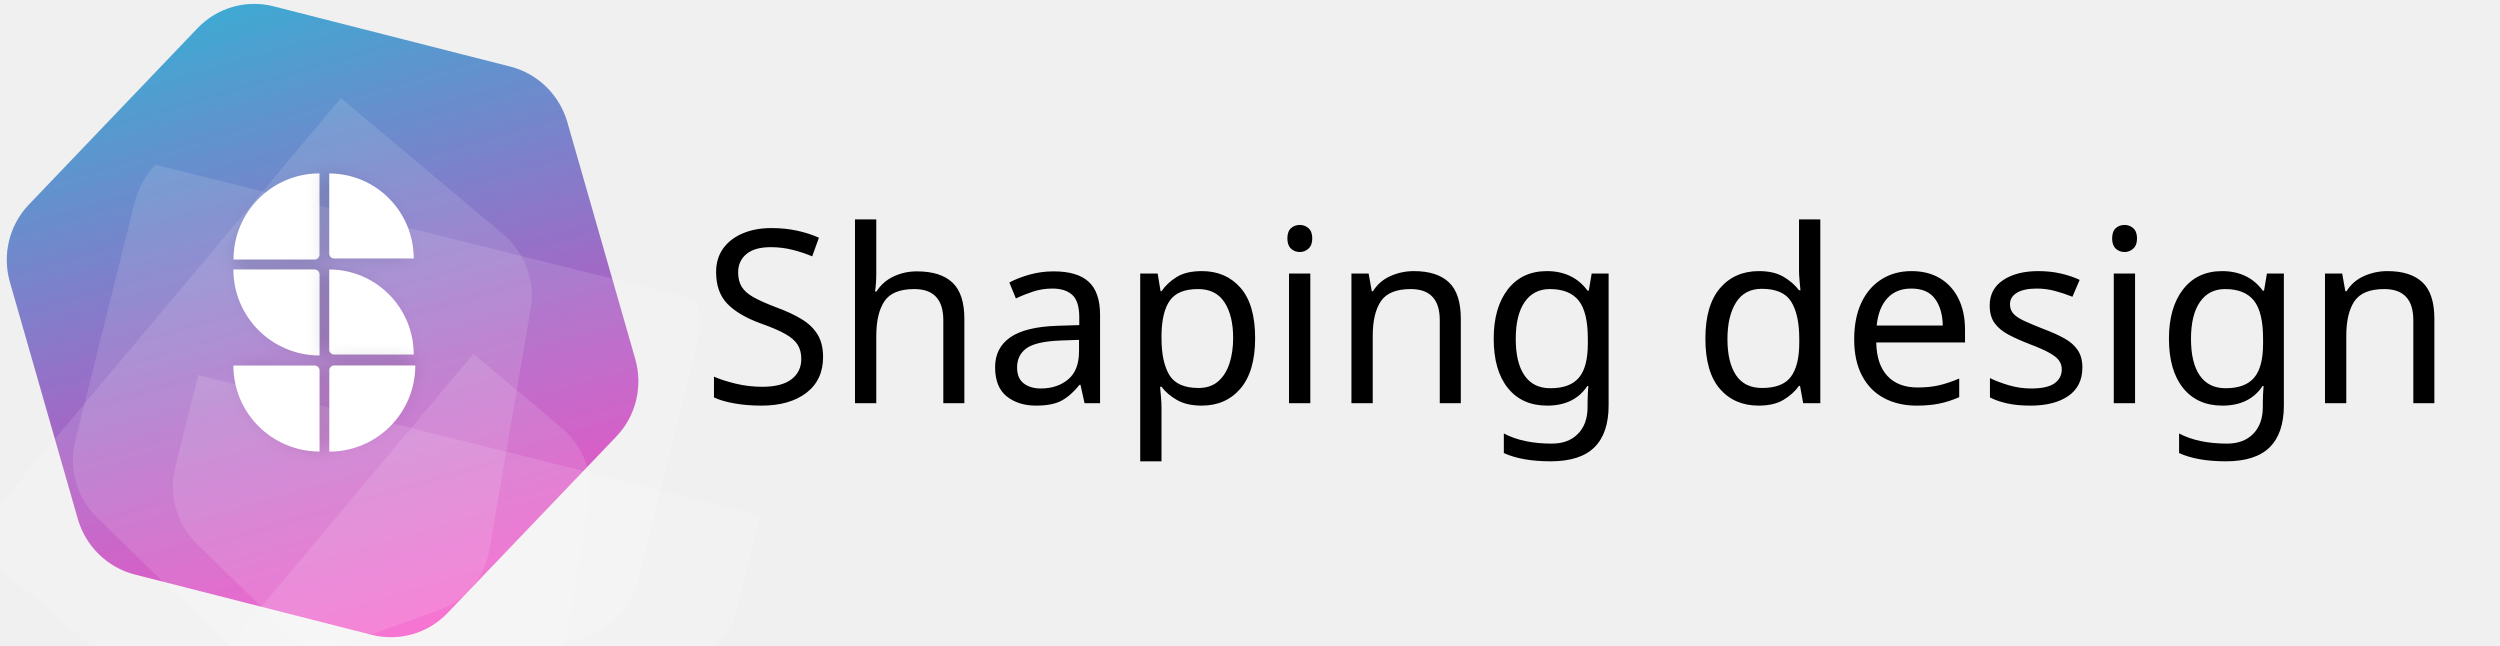
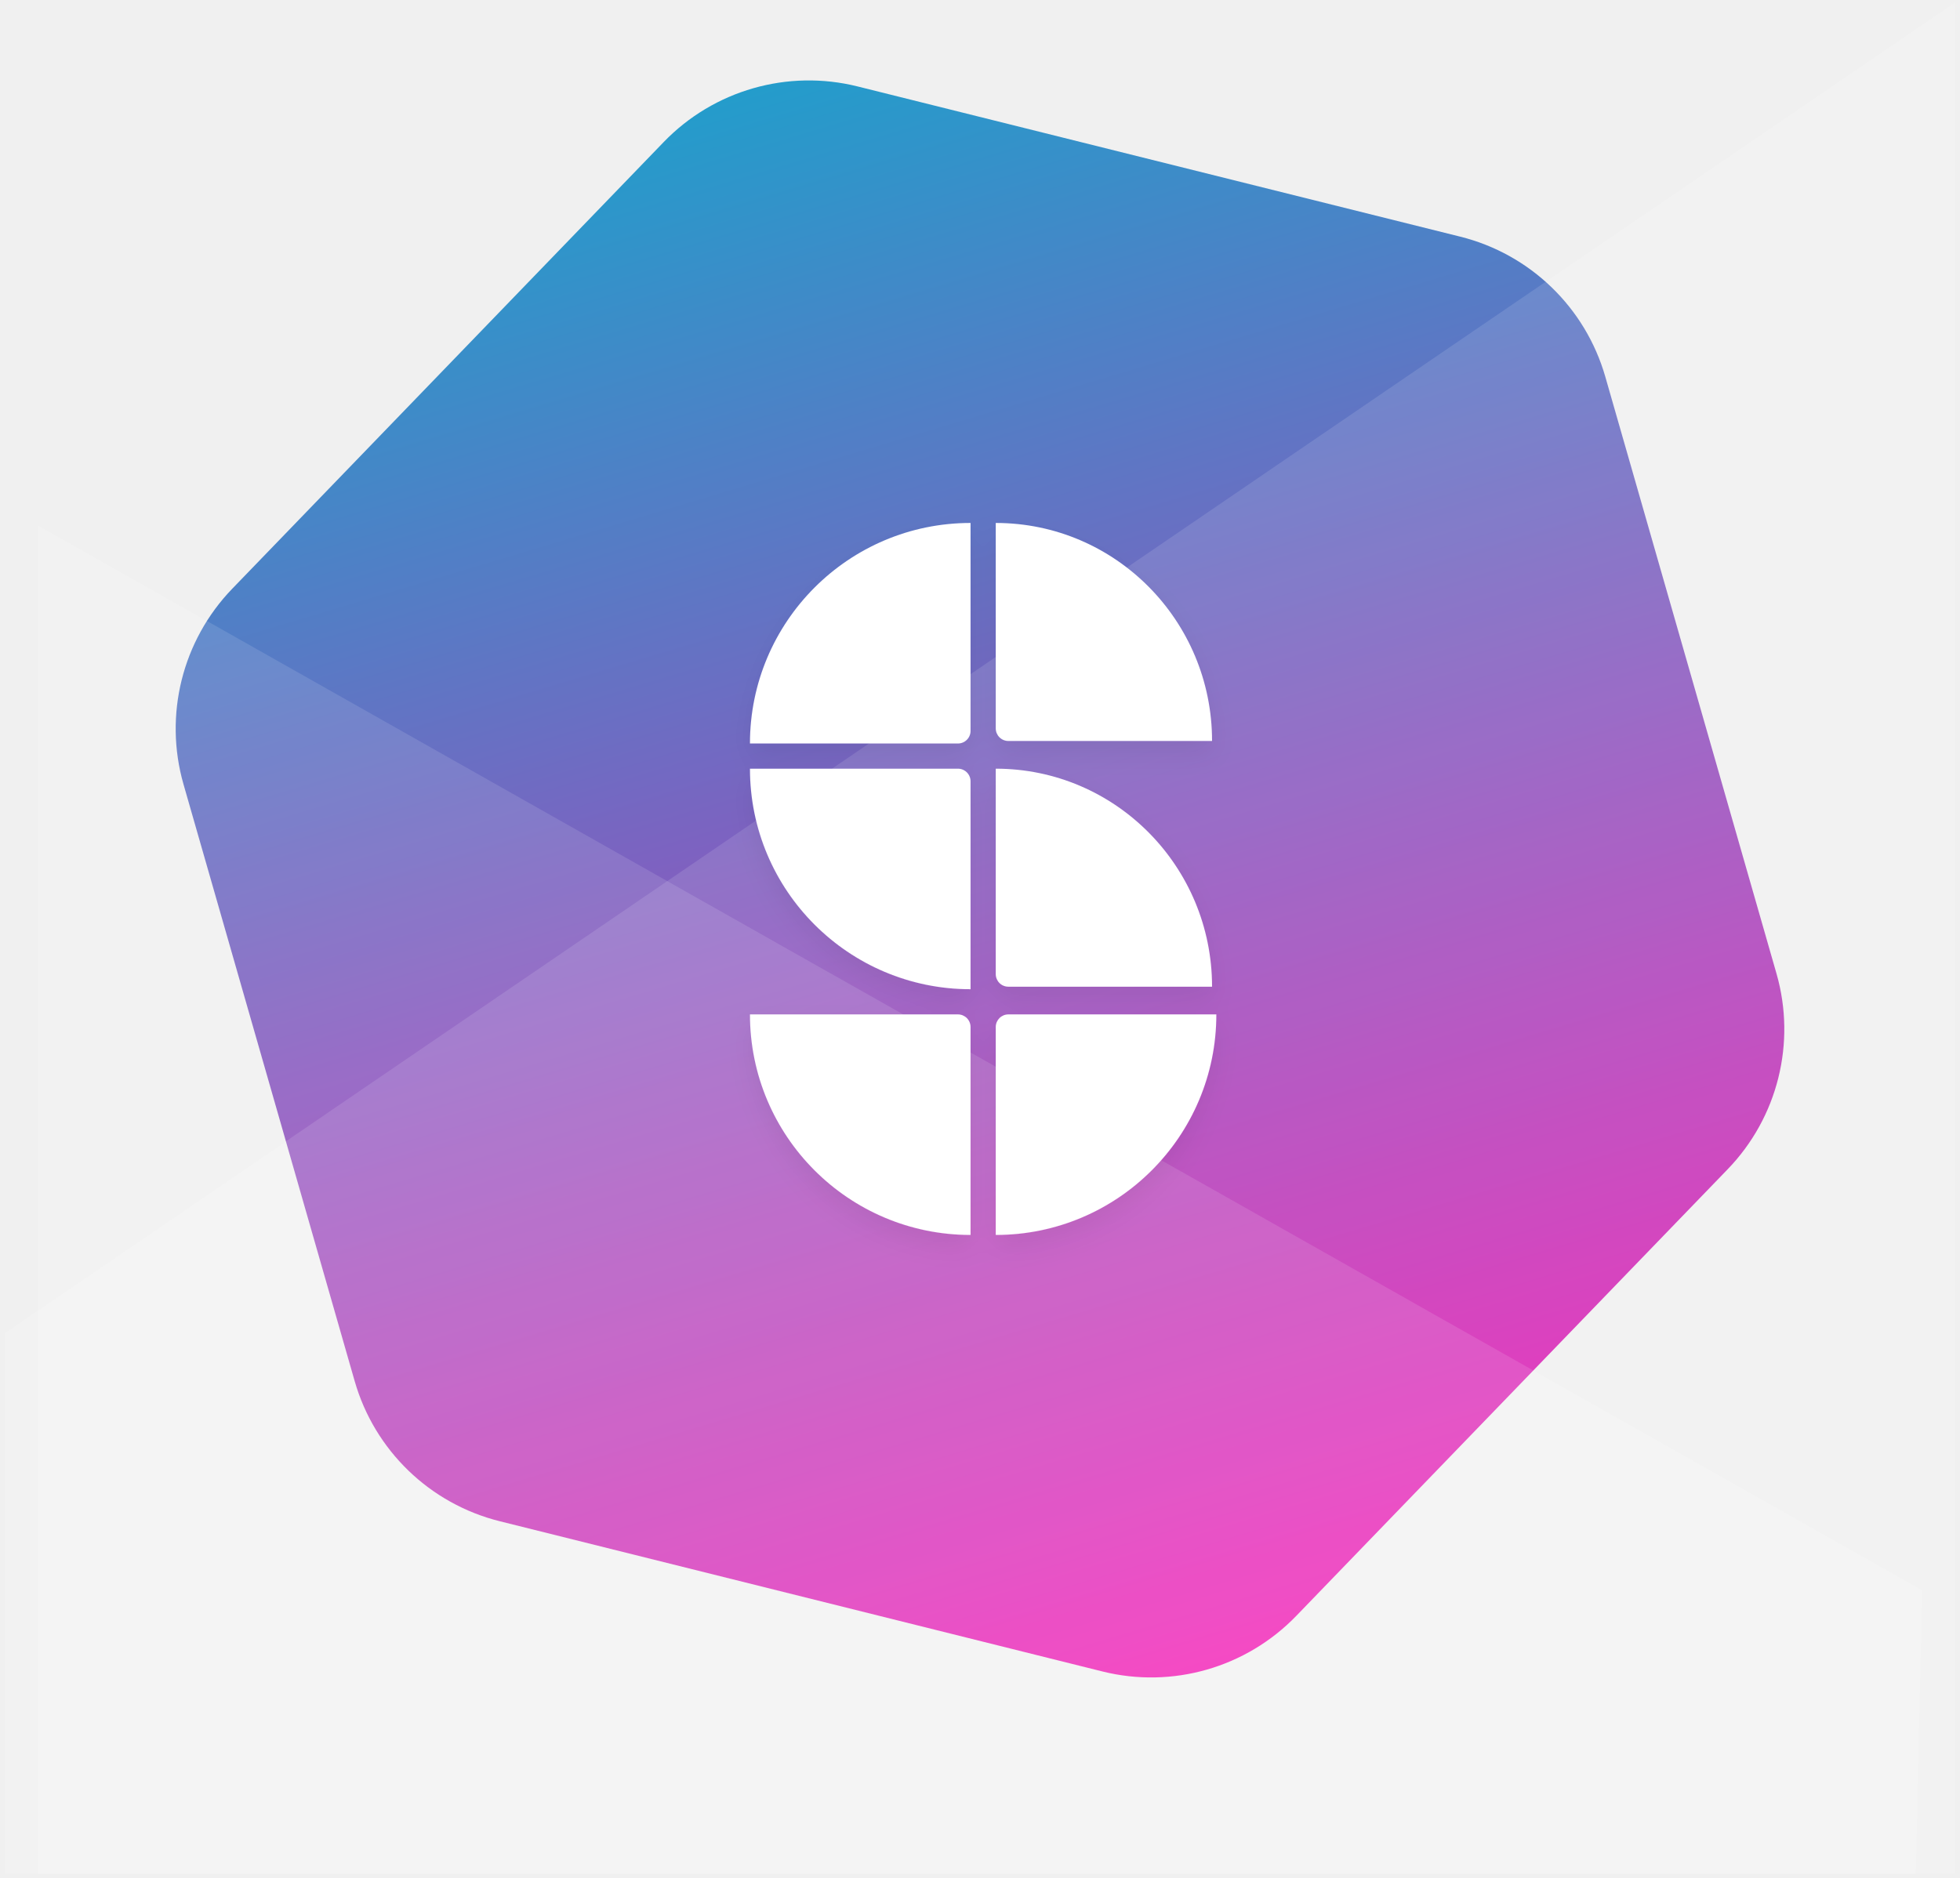
- <svg xmlns="http://www.w3.org/2000/svg" xmlns:xlink="http://www.w3.org/1999/xlink" width="620px" height="160px" viewBox="0 0 620 160" version="1.1">
+ <svg xmlns="http://www.w3.org/2000/svg" xmlns:xlink="http://www.w3.org/1999/xlink" width="311px" height="298px" viewBox="0 0 311 298" version="1.1">
  <defs>
    <linearGradient x1="50%" y1="0%" x2="50%" y2="100%" id="linearGradient-1">
      <stop stop-color="#249CCB" offset="0%" />
      <stop stop-color="#F117B3" offset="100%" />
    </linearGradient>
-     <path d="M81.804,3.246 L134.102,33.785 C140.169,37.328 143.906,43.875 143.906,50.961 L143.906,112.039 C143.906,119.125 140.169,125.672 134.102,129.215 L81.804,159.754 C75.737,163.297 68.263,163.297 62.196,159.754 L9.898,129.215 C3.831,125.672 0.094,119.125 0.094,112.039 L0.094,50.961 C0.094,43.875 3.831,37.328 9.898,33.785 L62.196,3.246 C68.263,-0.297 75.737,-0.297 81.804,3.246 Z" id="path-2" />
-     <path d="M0.902,21.372 C0.902,9.568 10.452,0 22.232,0 L22.232,20.15 C22.232,20.825 21.686,21.372 21.013,21.372" id="path-4" />
-     <filter x="-32.8%" y="-23.4%" width="165.6%" height="165.5%" filterUnits="objectBoundingBox" id="filter-5">
+     <path d="M165.5,31.847 L250.846,81.122 C260.747,86.838 266.846,97.403 266.846,108.835 L266.846,207.385 C266.846,218.817 260.747,229.381 250.846,235.097 L165.5,284.372 C155.599,290.088 143.401,290.088 133.5,284.372 L48.154,235.097 C38.253,229.381 32.154,218.817 32.154,207.385 L32.154,108.835 C32.154,97.403 38.253,86.838 48.154,81.122 L133.5,31.847 C143.401,26.131 155.599,26.131 165.5,31.847 Z" id="path-2" />
+     <filter x="-16.2%" y="-10.6%" width="132.4%" height="121.2%" filterUnits="objectBoundingBox" id="filter-4">
      <feOffset dx="0" dy="2" in="SourceAlpha" result="shadowOffsetOuter1" />
      <feGaussianBlur stdDeviation="2" in="shadowOffsetOuter1" result="shadowBlurOuter1" />
-       <feColorMatrix values="0 0 0 0 0   0 0 0 0 0   0 0 0 0 0  0 0 0 0.117 0" type="matrix" in="shadowBlurOuter1" />
-     </filter>
-     <path d="M0.902,45.186 C0.902,33.383 10.452,23.814 22.232,23.814 L22.232,43.965 C22.232,44.639 21.686,45.186 21.013,45.186" id="path-6" />
-     <filter x="-32.8%" y="-23.4%" width="165.6%" height="165.5%" filterUnits="objectBoundingBox" id="filter-7">
-       <feOffset dx="0" dy="2" in="SourceAlpha" result="shadowOffsetOuter1" />
-       <feGaussianBlur stdDeviation="2" in="shadowOffsetOuter1" result="shadowBlurOuter1" />
-       <feColorMatrix values="0 0 0 0 0   0 0 0 0 0   0 0 0 0 0  0 0 0 0.117 0" type="matrix" in="shadowBlurOuter1" />
-     </filter>
-     <path d="M0.902,69 C0.902,57.197 10.452,47.628 22.232,47.628 L22.232,67.779 C22.232,68.453 21.686,69 21.013,69 L0.902,69 Z" id="path-8" />
-     <filter x="-32.8%" y="-23.4%" width="165.6%" height="165.5%" filterUnits="objectBoundingBox" id="filter-9">
-       <feOffset dx="0" dy="2" in="SourceAlpha" result="shadowOffsetOuter1" />
-       <feGaussianBlur stdDeviation="2" in="shadowOffsetOuter1" result="shadowBlurOuter1" />
-       <feColorMatrix values="0 0 0 0 0   0 0 0 0 0   0 0 0 0 0  0 0 0 0.117 0" type="matrix" in="shadowBlurOuter1" />
-     </filter>
-     <path d="M24.584,21.042 C24.584,9.468 34.025,0.086 45.671,0.086 L45.671,19.821 C45.671,20.495 45.125,21.042 44.452,21.042 C37.83,21.042 31.207,21.042 24.584,21.042 Z" id="path-10" />
-     <filter x="-33.2%" y="-23.9%" width="166.4%" height="166.8%" filterUnits="objectBoundingBox" id="filter-11">
-       <feOffset dx="0" dy="2" in="SourceAlpha" result="shadowOffsetOuter1" />
-       <feGaussianBlur stdDeviation="2" in="shadowOffsetOuter1" result="shadowBlurOuter1" />
-       <feColorMatrix values="0 0 0 0 0   0 0 0 0 0   0 0 0 0 0  0 0 0 0.117 0" type="matrix" in="shadowBlurOuter1" />
-     </filter>
-     <path d="M24.584,44.856 C24.584,33.282 34.025,23.9 45.671,23.9 L45.671,43.635 C45.671,44.309 45.125,44.856 44.452,44.856 L24.584,44.856 Z" id="path-12" />
-     <filter x="-33.2%" y="-23.9%" width="166.4%" height="166.8%" filterUnits="objectBoundingBox" id="filter-13">
-       <feOffset dx="0" dy="2" in="SourceAlpha" result="shadowOffsetOuter1" />
-       <feGaussianBlur stdDeviation="2" in="shadowOffsetOuter1" result="shadowBlurOuter1" />
-       <feColorMatrix values="0 0 0 0 0   0 0 0 0 0   0 0 0 0 0  0 0 0 0.117 0" type="matrix" in="shadowBlurOuter1" />
-     </filter>
-     <path d="M24.67,69 C24.67,57.197 34.22,47.628 46,47.628 L46,67.779 C46,68.453 45.454,69 44.781,69 L24.67,69 Z" id="path-14" />
-     <filter x="-32.8%" y="-23.4%" width="165.6%" height="165.5%" filterUnits="objectBoundingBox" id="filter-15">
-       <feOffset dx="0" dy="2" in="SourceAlpha" result="shadowOffsetOuter1" />
-       <feGaussianBlur stdDeviation="2" in="shadowOffsetOuter1" result="shadowBlurOuter1" />
-       <feColorMatrix values="0 0 0 0 0   0 0 0 0 0   0 0 0 0 0  0 0 0 0.117 0" type="matrix" in="shadowBlurOuter1" />
+       <feColorMatrix values="0 0 0 0 0   0 0 0 0 0   0 0 0 0 0  0 0 0 0.057 0" type="matrix" in="shadowBlurOuter1" result="shadowMatrixOuter1" />
+       <feMerge>
+         <feMergeNode in="shadowMatrixOuter1" />
+         <feMergeNode in="SourceGraphic" />
+       </feMerge>
    </filter>
  </defs>
-   <g id="shaping" stroke="none" stroke-width="1" fill="none" fill-rule="evenodd">
-     <text id="Shaping-design" font-family="ArialRoundedMTBold, Arial Rounded MT Bold" font-size="60" font-weight="normal" fill="#000000">
-       <tspan x="174" y="100">Shaping design</tspan>
-     </text>
-     <g transform="translate(-12, -19)">
-       <g id="Polygon" transform="translate(92, 98.5) rotate(-16) translate(-92, -98.5) translate(20, 17)">
+   <g id="Page-1" stroke="none" stroke-width="1" fill="none" fill-rule="evenodd">
+     <g id="shaping" transform="translate(6, -19)">
+       <g id="logo" transform="translate(0, 0.390204)">
        <mask id="mask-3" fill="white">
          <use xlink:href="#path-2" />
        </mask>
-         <use id="path-2" fill="url(#linearGradient-1)" fill-rule="nonzero" xlink:href="#path-2" />
-         <rect id="Rectangle" fill="#FFFFFF" fill-rule="nonzero" opacity="0.125" mask="url(#mask-3)" x="-77.26" y="0" width="318.002" height="169.163" />
-         <rect id="Rectangle" fill="#FFFFFF" fill-rule="nonzero" opacity="0.118" mask="url(#mask-3)" transform="translate(24.07432, 159.1556) rotate(30) translate(-24.07432, -159.1556) " x="-127.279" y="88.502" width="302.706" height="141.308" />
-         <rect id="Rectangle" fill="#FFFFFF" fill-rule="nonzero" opacity="0.118" mask="url(#mask-3)" transform="translate(37.58641, 111.4945) rotate(30) translate(-37.58641, -111.4945) " x="-113.767" y="40.841" width="302.706" height="141.308" />
-         <rect id="Rectangle" fill="#FFFFFF" fill-rule="nonzero" opacity="0.118" mask="url(#mask-3)" transform="translate(68.94032, 130.2179) rotate(-34) translate(-68.94032, -130.2179) " x="-82.413" y="59.564" width="302.706" height="141.308" />
-         <rect id="Rectangle" fill="#FFFFFF" fill-rule="nonzero" opacity="0.118" mask="url(#mask-3)" transform="translate(151.4043, 154.1344) rotate(-34) translate(-151.4043, -154.1344) " x="0.051" y="83.48" width="302.706" height="141.308" />
+         <use id="Polygon" fill="url(#linearGradient-1)" fill-rule="nonzero" transform="translate(149.5, 158.1098) rotate(-16) translate(-149.5, -158.1098) " xlink:href="#path-2" />
+         <polygon id="Path" fill-opacity="0.12" fill="#FFFFFF" fill-rule="evenodd" points="299 271 298 316 0 316 0 102" />
+         <polygon id="Path-2" fill-opacity="0.12" fill="#FFFFFF" fill-rule="evenodd" points="-5.211 230.175 -5.211 316 304.211 316 304.211 19" />
      </g>
-       <g id="Group-Clipped" transform="translate(69, 62)" fill-rule="nonzero">
-         <g id="Group">
-           <g id="Combined-Shape">
-             <g id="Shape">
-               <use fill="black" fill-opacity="1" filter="url(#filter-5)" xlink:href="#path-4" />
-               <use fill="#FFFFFF" fill-rule="evenodd" xlink:href="#path-4" />
-             </g>
-             <g id="Shape" transform="translate(11.56704, 34.5) rotate(-90) translate(-11.56704, -34.5) ">
-               <use fill="black" fill-opacity="1" filter="url(#filter-7)" xlink:href="#path-6" />
-               <use fill="#FFFFFF" fill-rule="evenodd" xlink:href="#path-6" />
-             </g>
-             <g id="Shape" transform="translate(11.56704, 58.31416) rotate(-90) translate(-11.56704, -58.31416) ">
-               <use fill="black" fill-opacity="1" filter="url(#filter-9)" xlink:href="#path-8" />
-               <use fill="#FFFFFF" fill-rule="evenodd" xlink:href="#path-8" />
-             </g>
-             <g id="Shape" transform="translate(35.12769, 10.56376) rotate(90) translate(-35.12769, -10.56376) ">
-               <use fill="black" fill-opacity="1" filter="url(#filter-11)" xlink:href="#path-10" />
-               <use fill="#FFFFFF" fill-rule="evenodd" xlink:href="#path-10" />
-             </g>
-             <g id="Shape" transform="translate(35.12769, 34.37792) rotate(90) translate(-35.12769, -34.37792) ">
-               <use fill="black" fill-opacity="1" filter="url(#filter-13)" xlink:href="#path-12" />
-               <use fill="#FFFFFF" fill-rule="evenodd" xlink:href="#path-12" />
-             </g>
-             <g id="Shape" transform="translate(35.33492, 58.31416) rotate(-180) translate(-35.33492, -58.31416) ">
-               <use fill="black" fill-opacity="1" filter="url(#filter-15)" xlink:href="#path-14" />
-               <use fill="#FFFFFF" fill-rule="evenodd" xlink:href="#path-14" />
-             </g>
-           </g>
-         </g>
+       <g id="Group" filter="url(#filter-4)" transform="translate(113, 102)" fill="#FFFFFF" fill-rule="nonzero">
+         <path d="M0,35 C0,15.67 15.67,0 35,0 L35,33 C35,34.105 34.105,35 33,35" id="Combined-Shape" />
+         <path d="M0,74 C0,54.67 15.67,39 35,39 L35,72 C35,73.105 34.105,74 33,74" id="Combined-Shape" transform="translate(17.5, 56.5) rotate(-90) translate(-17.5, -56.5) " />
+         <path d="M0,113 C0,93.67 15.67,78 35,78 L35,111 C35,112.105 34.105,113 33,113 L0,113 Z" id="Combined-Shape" transform="translate(17.5, 95.5) rotate(-90) translate(-17.5, -95.5) " />
+         <path d="M38.86,34.46 C38.86,15.506 54.351,0.14 73.46,0.14 L73.46,32.46 C73.46,33.565 72.565,34.46 71.46,34.46 C60.593,34.46 49.727,34.46 38.86,34.46 Z" id="Combined-Shape" transform="translate(56.15996, 17.30007) rotate(90) translate(-56.15996, -17.30007) " />
+         <path d="M38.86,73.46 C38.86,54.506 54.351,39.14 73.46,39.14 L73.46,71.46 C73.46,72.565 72.565,73.46 71.46,73.46 L38.86,73.46 Z" id="Combined-Shape" transform="translate(56.15996, 56.30007) rotate(90) translate(-56.15996, -56.30007) " />
+         <path d="M39,113 C39,93.67 54.67,78 74,78 L74,111 C74,112.105 73.105,113 72,113 L39,113 Z" id="Combined-Shape" transform="translate(56.5, 95.5) rotate(-180) translate(-56.5, -95.5) " />
      </g>
    </g>
  </g>
</svg>
